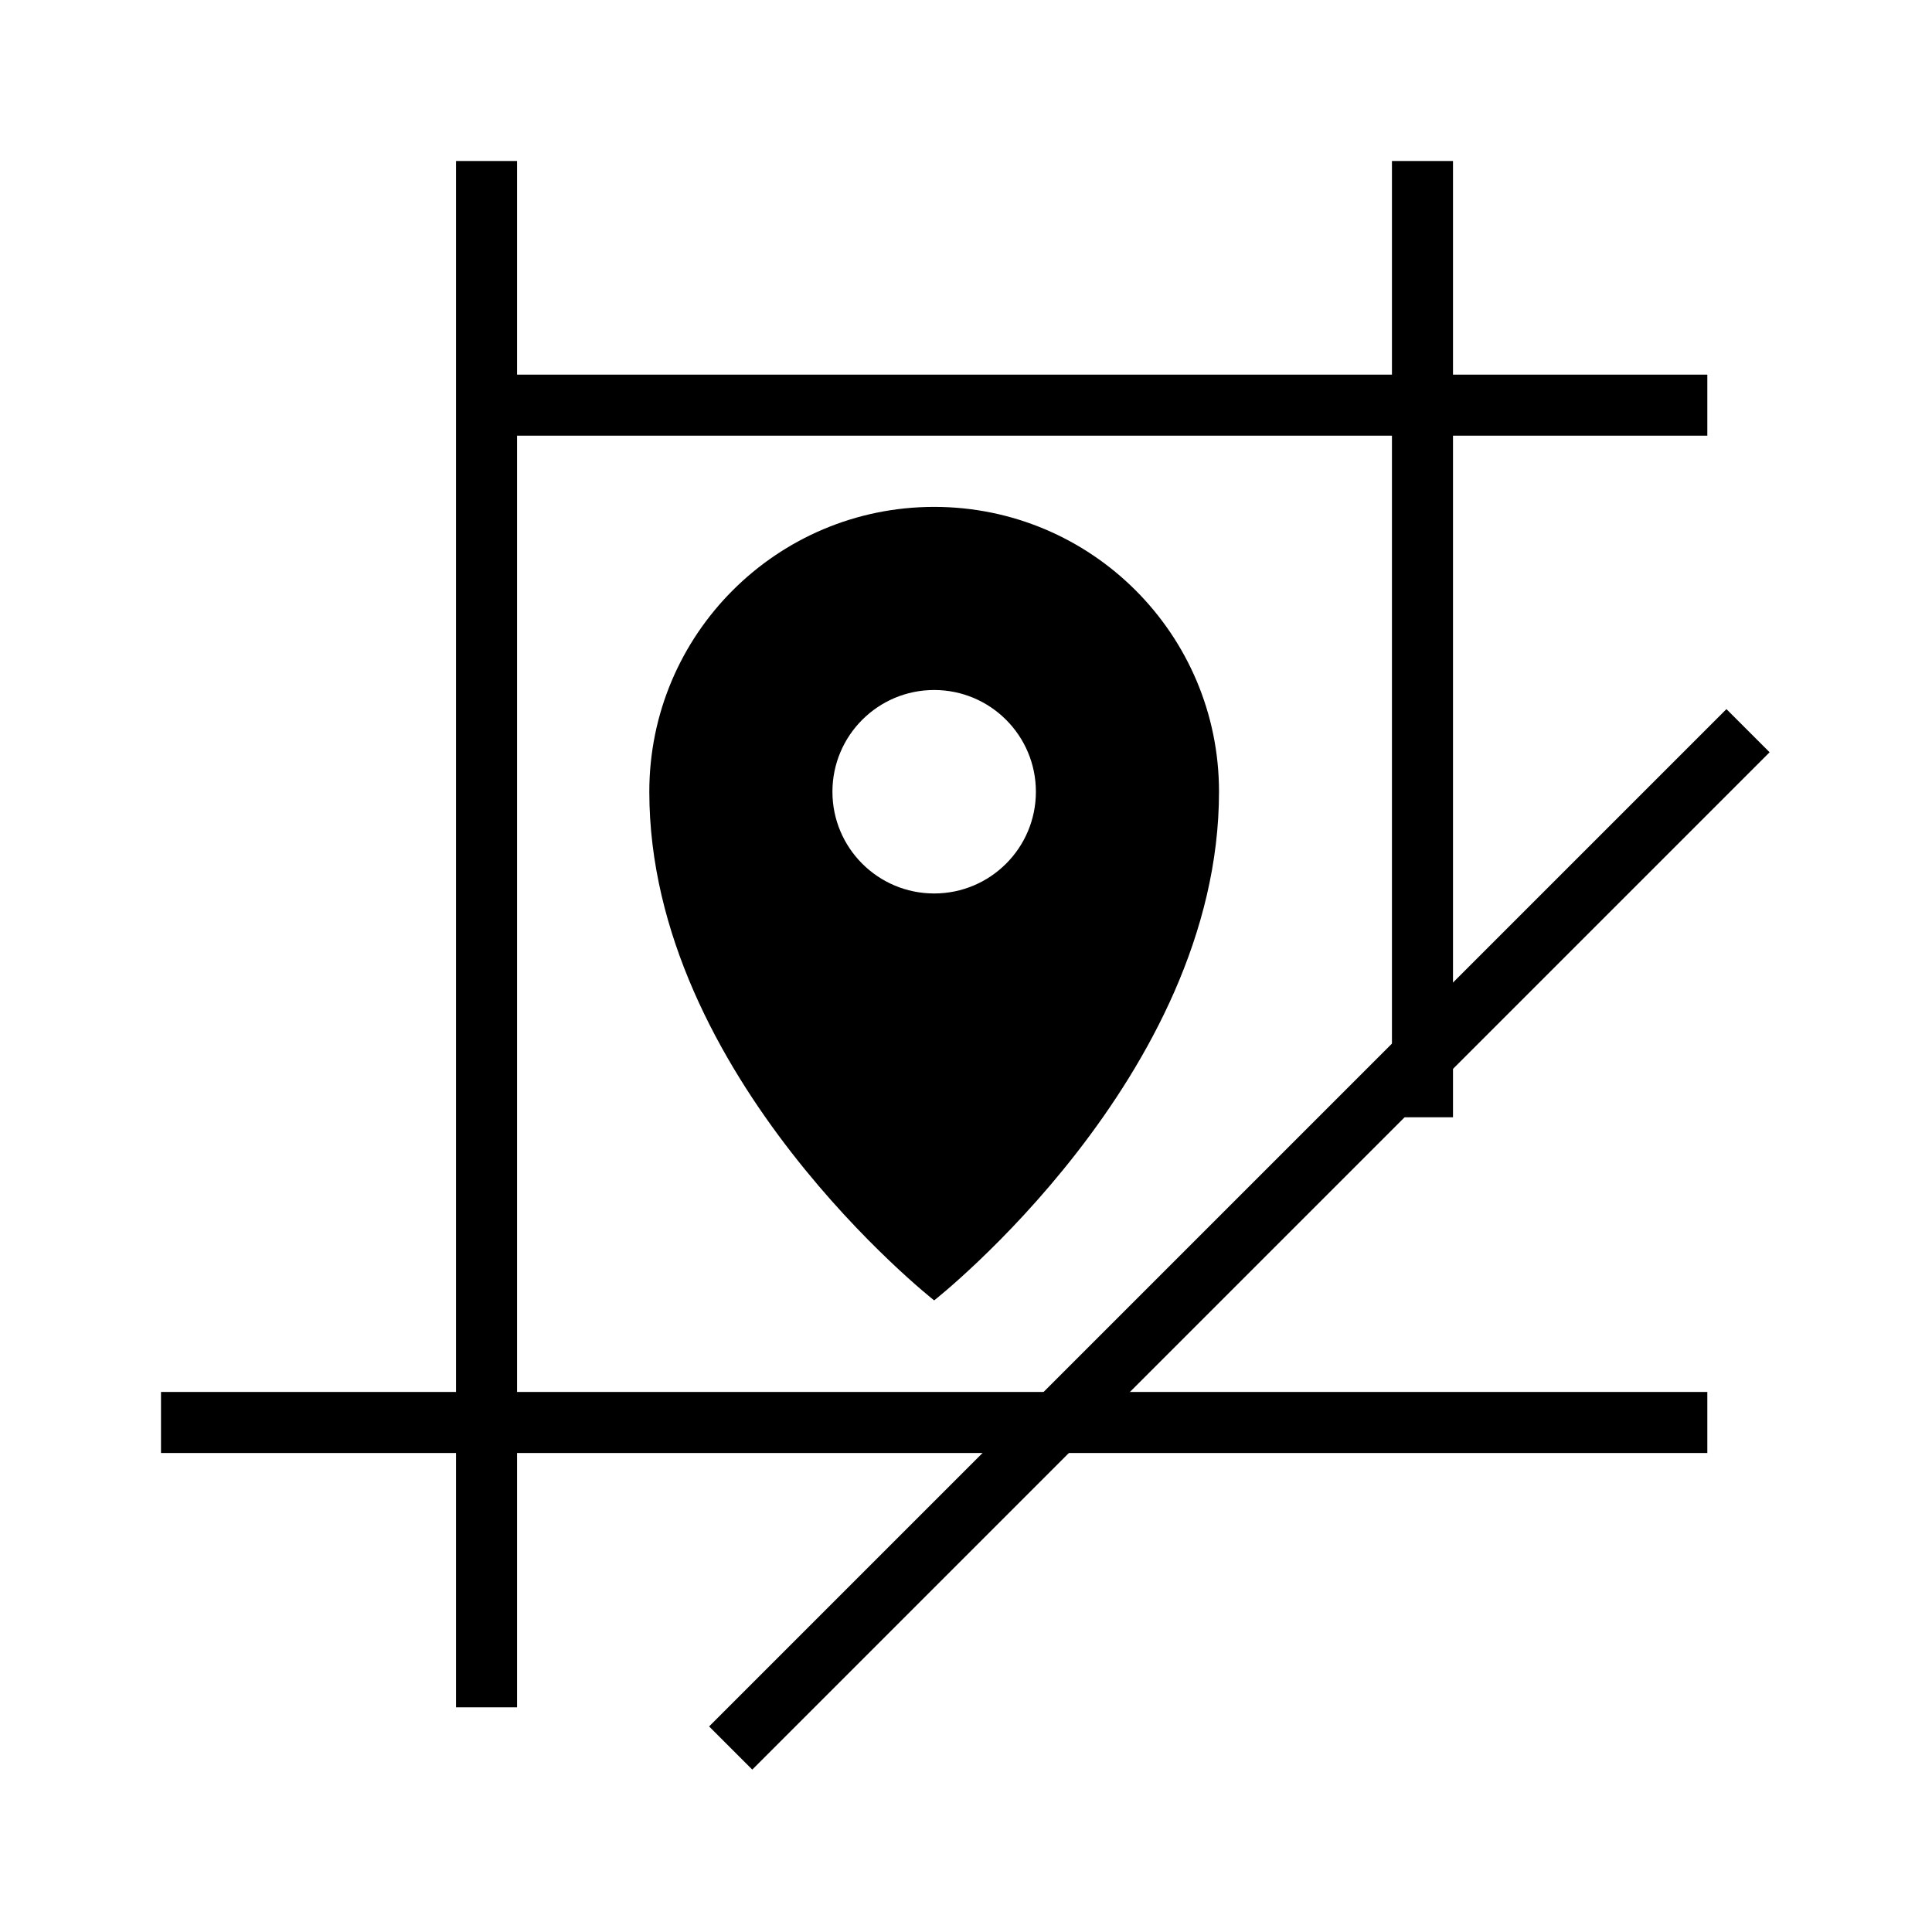
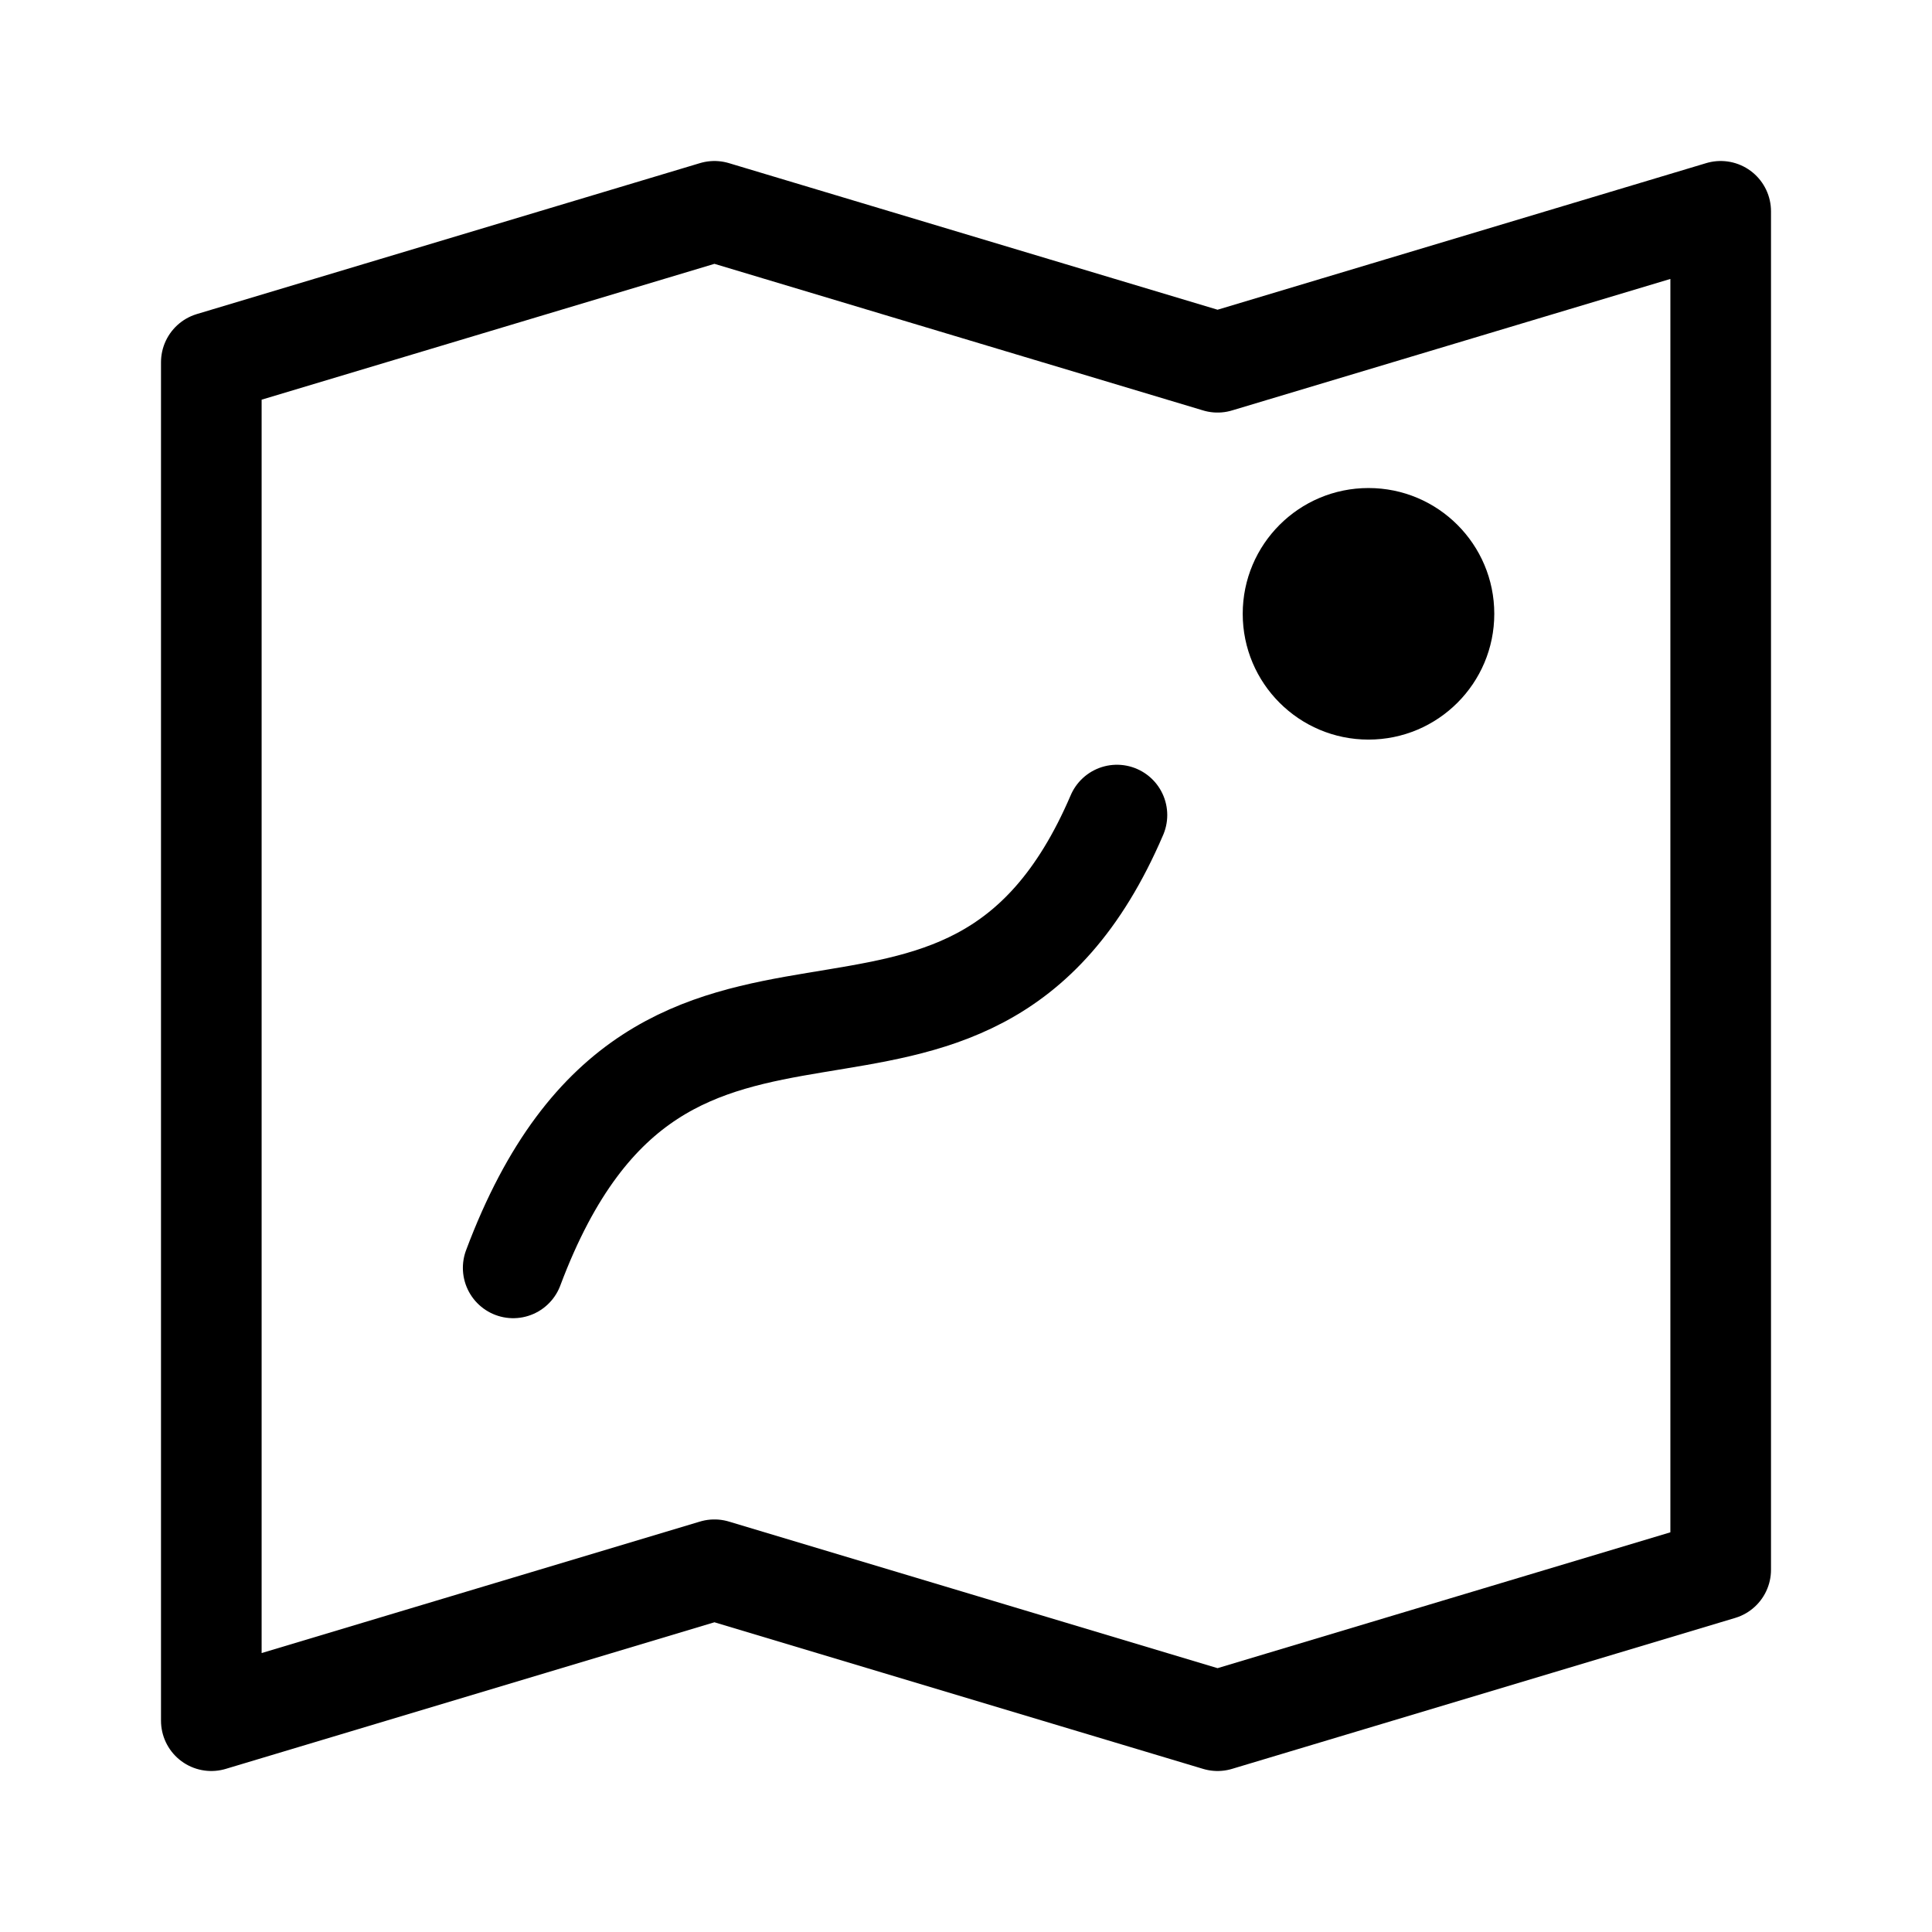
<svg xmlns="http://www.w3.org/2000/svg" width="96" height="96" viewBox="0 0 96 96">
-   <g transform="translate(-2.11 -2.11) scale(1.011)" data-fit="1">
-     <g fill="none" stroke="#000000" stroke-width="3">
-       <path d="M26 10V86" />
-       <path d="M10 72H86" />
-       <path d="M26 22H86" />
-       <path d="M88 38L38 88" />
-       <path d="M72 10V57" />
+   <g transform="translate(-12.00 -12.00) scale(1.250)" data-fit="1">
+     <g fill="none" stroke="#000000" stroke-width="4" stroke-linecap="round" stroke-linejoin="round">
+       <path d="M18 24L38 18L58 24L78 18V72L58 78L38 72L18 78Z" />
+       <path d="M30 60C36 44 48 56 54 42" />
    </g>
-     <path fill="#000000" fill-rule="evenodd" d="M48 66C48 66 34 55 34 41A14 14 0 0 1 62 41C62 55 48 66 48 66ZM53 41A5 5 0 1 0 43 41A5 5 0 1 0 53 41Z" />
+     <circle cx="64" cy="34" r="5" fill="#000000" />
  </g>
</svg>
